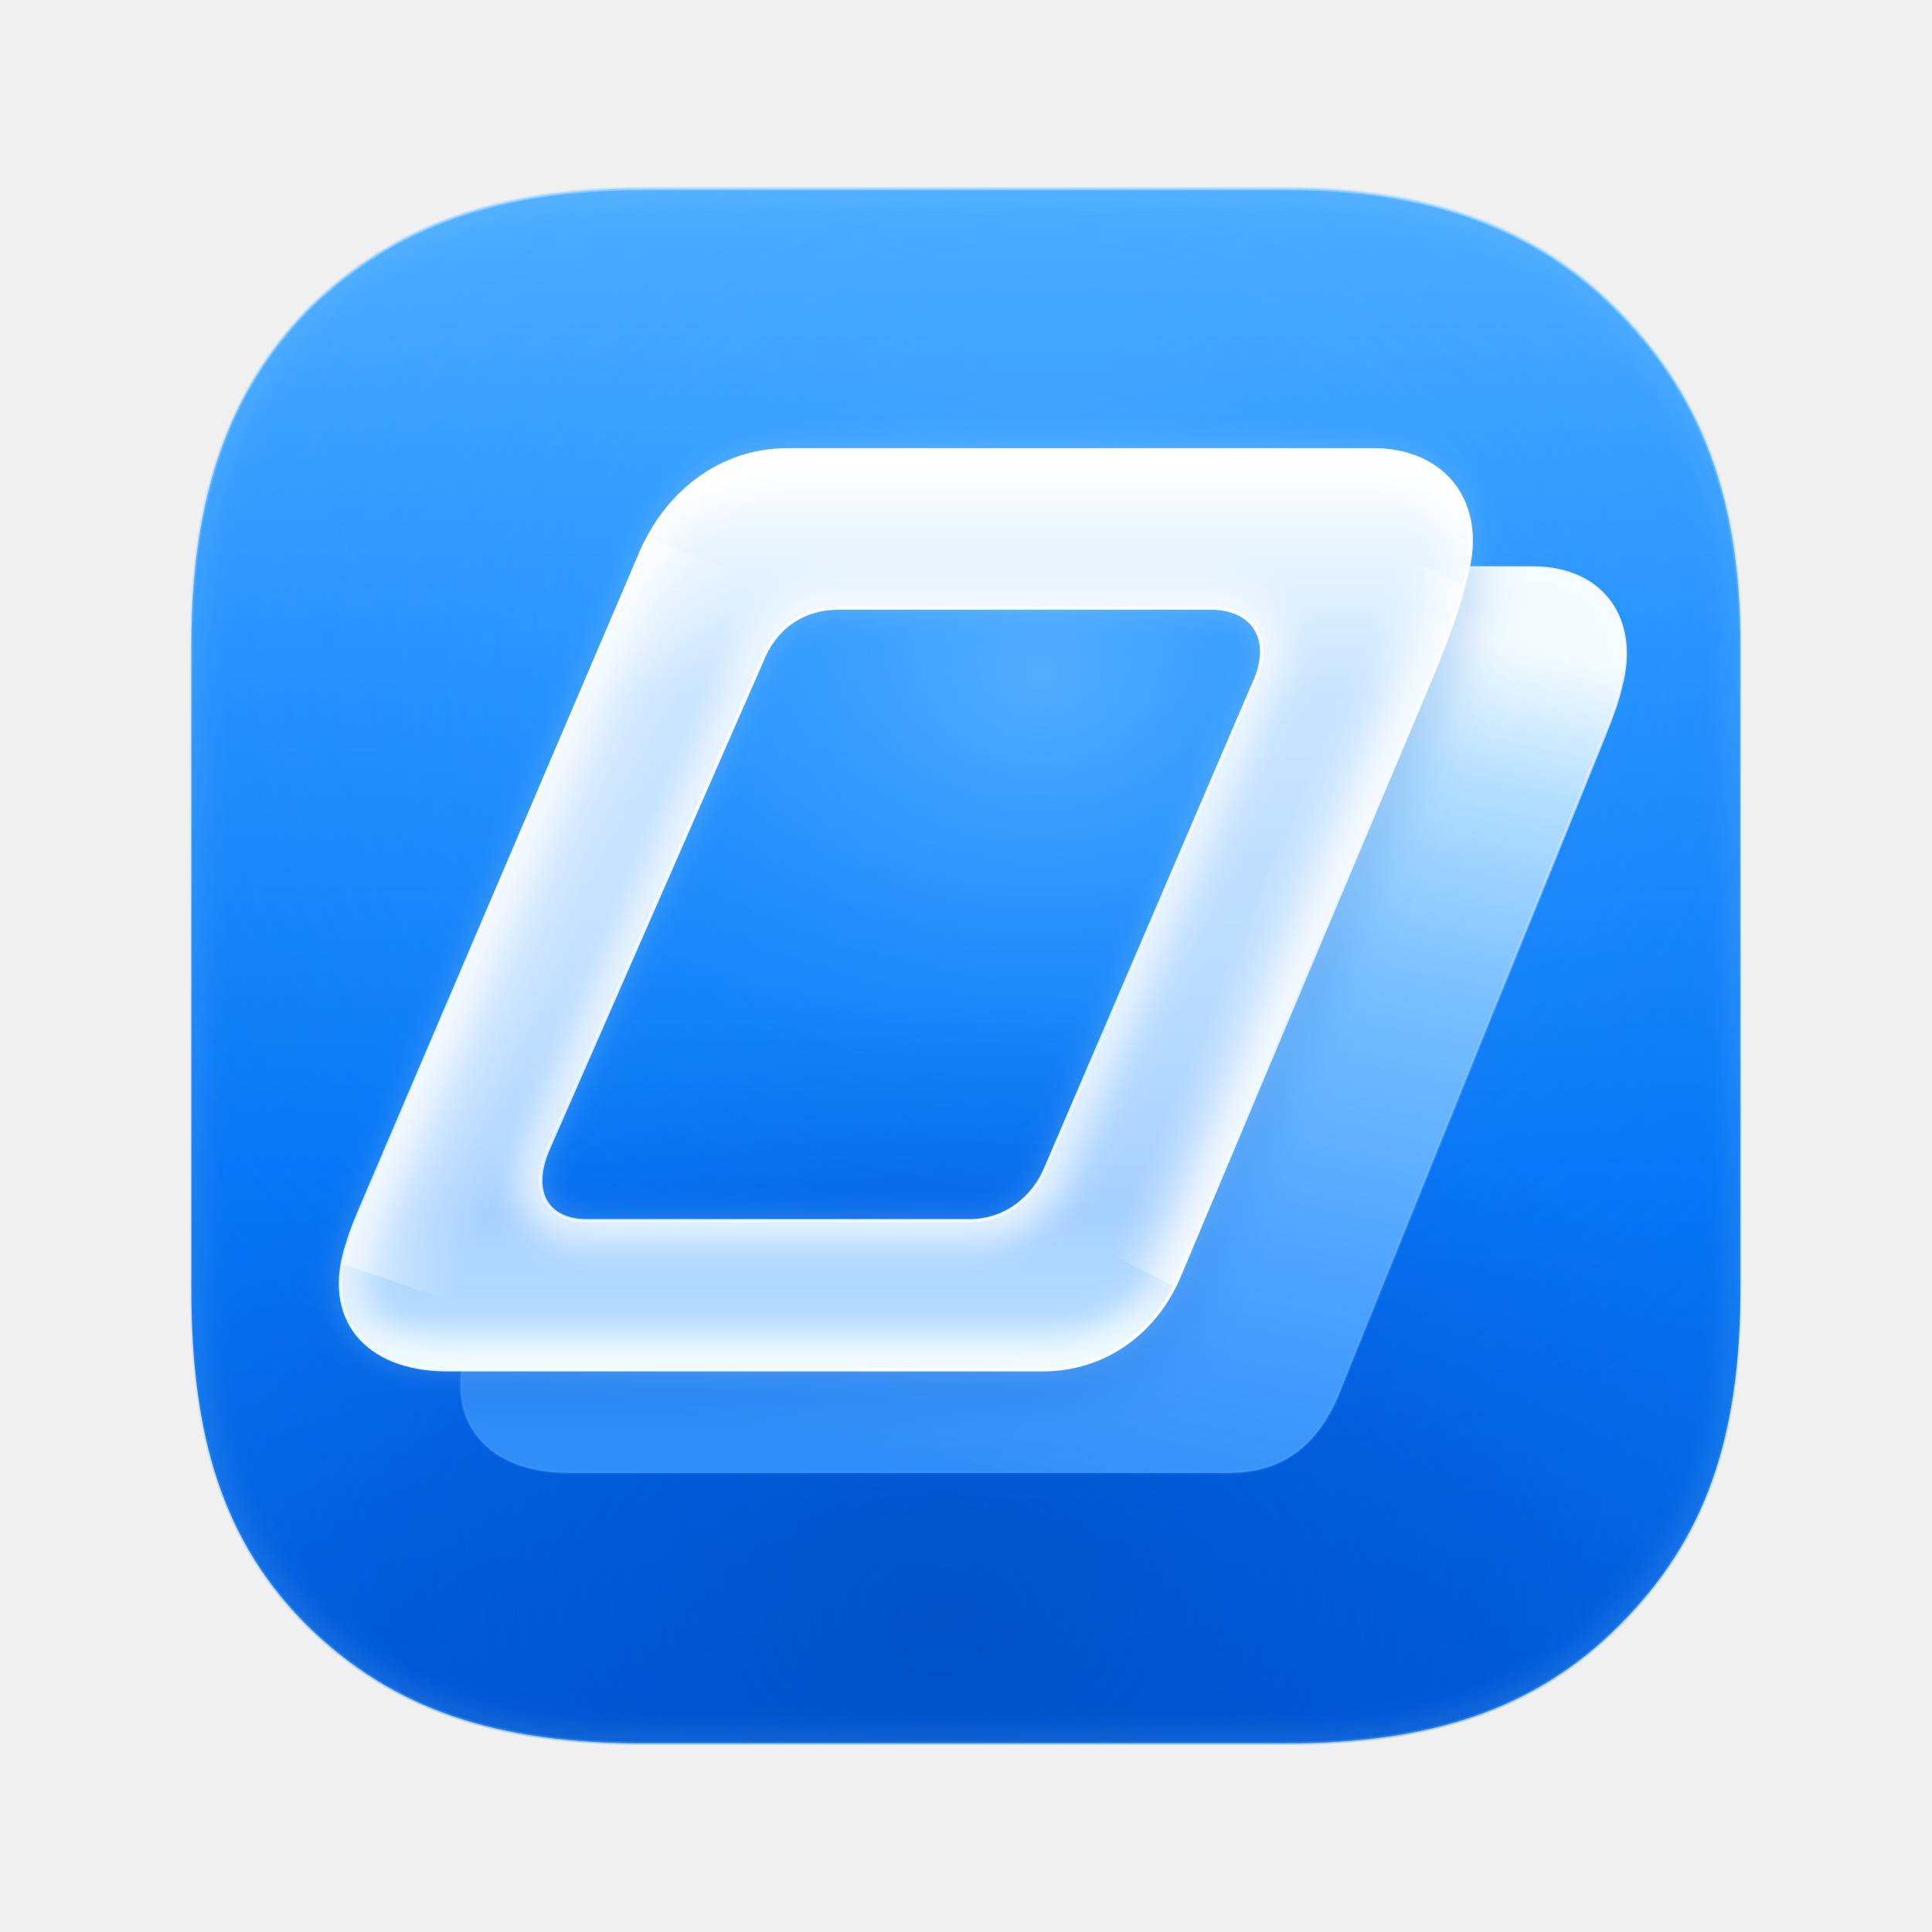
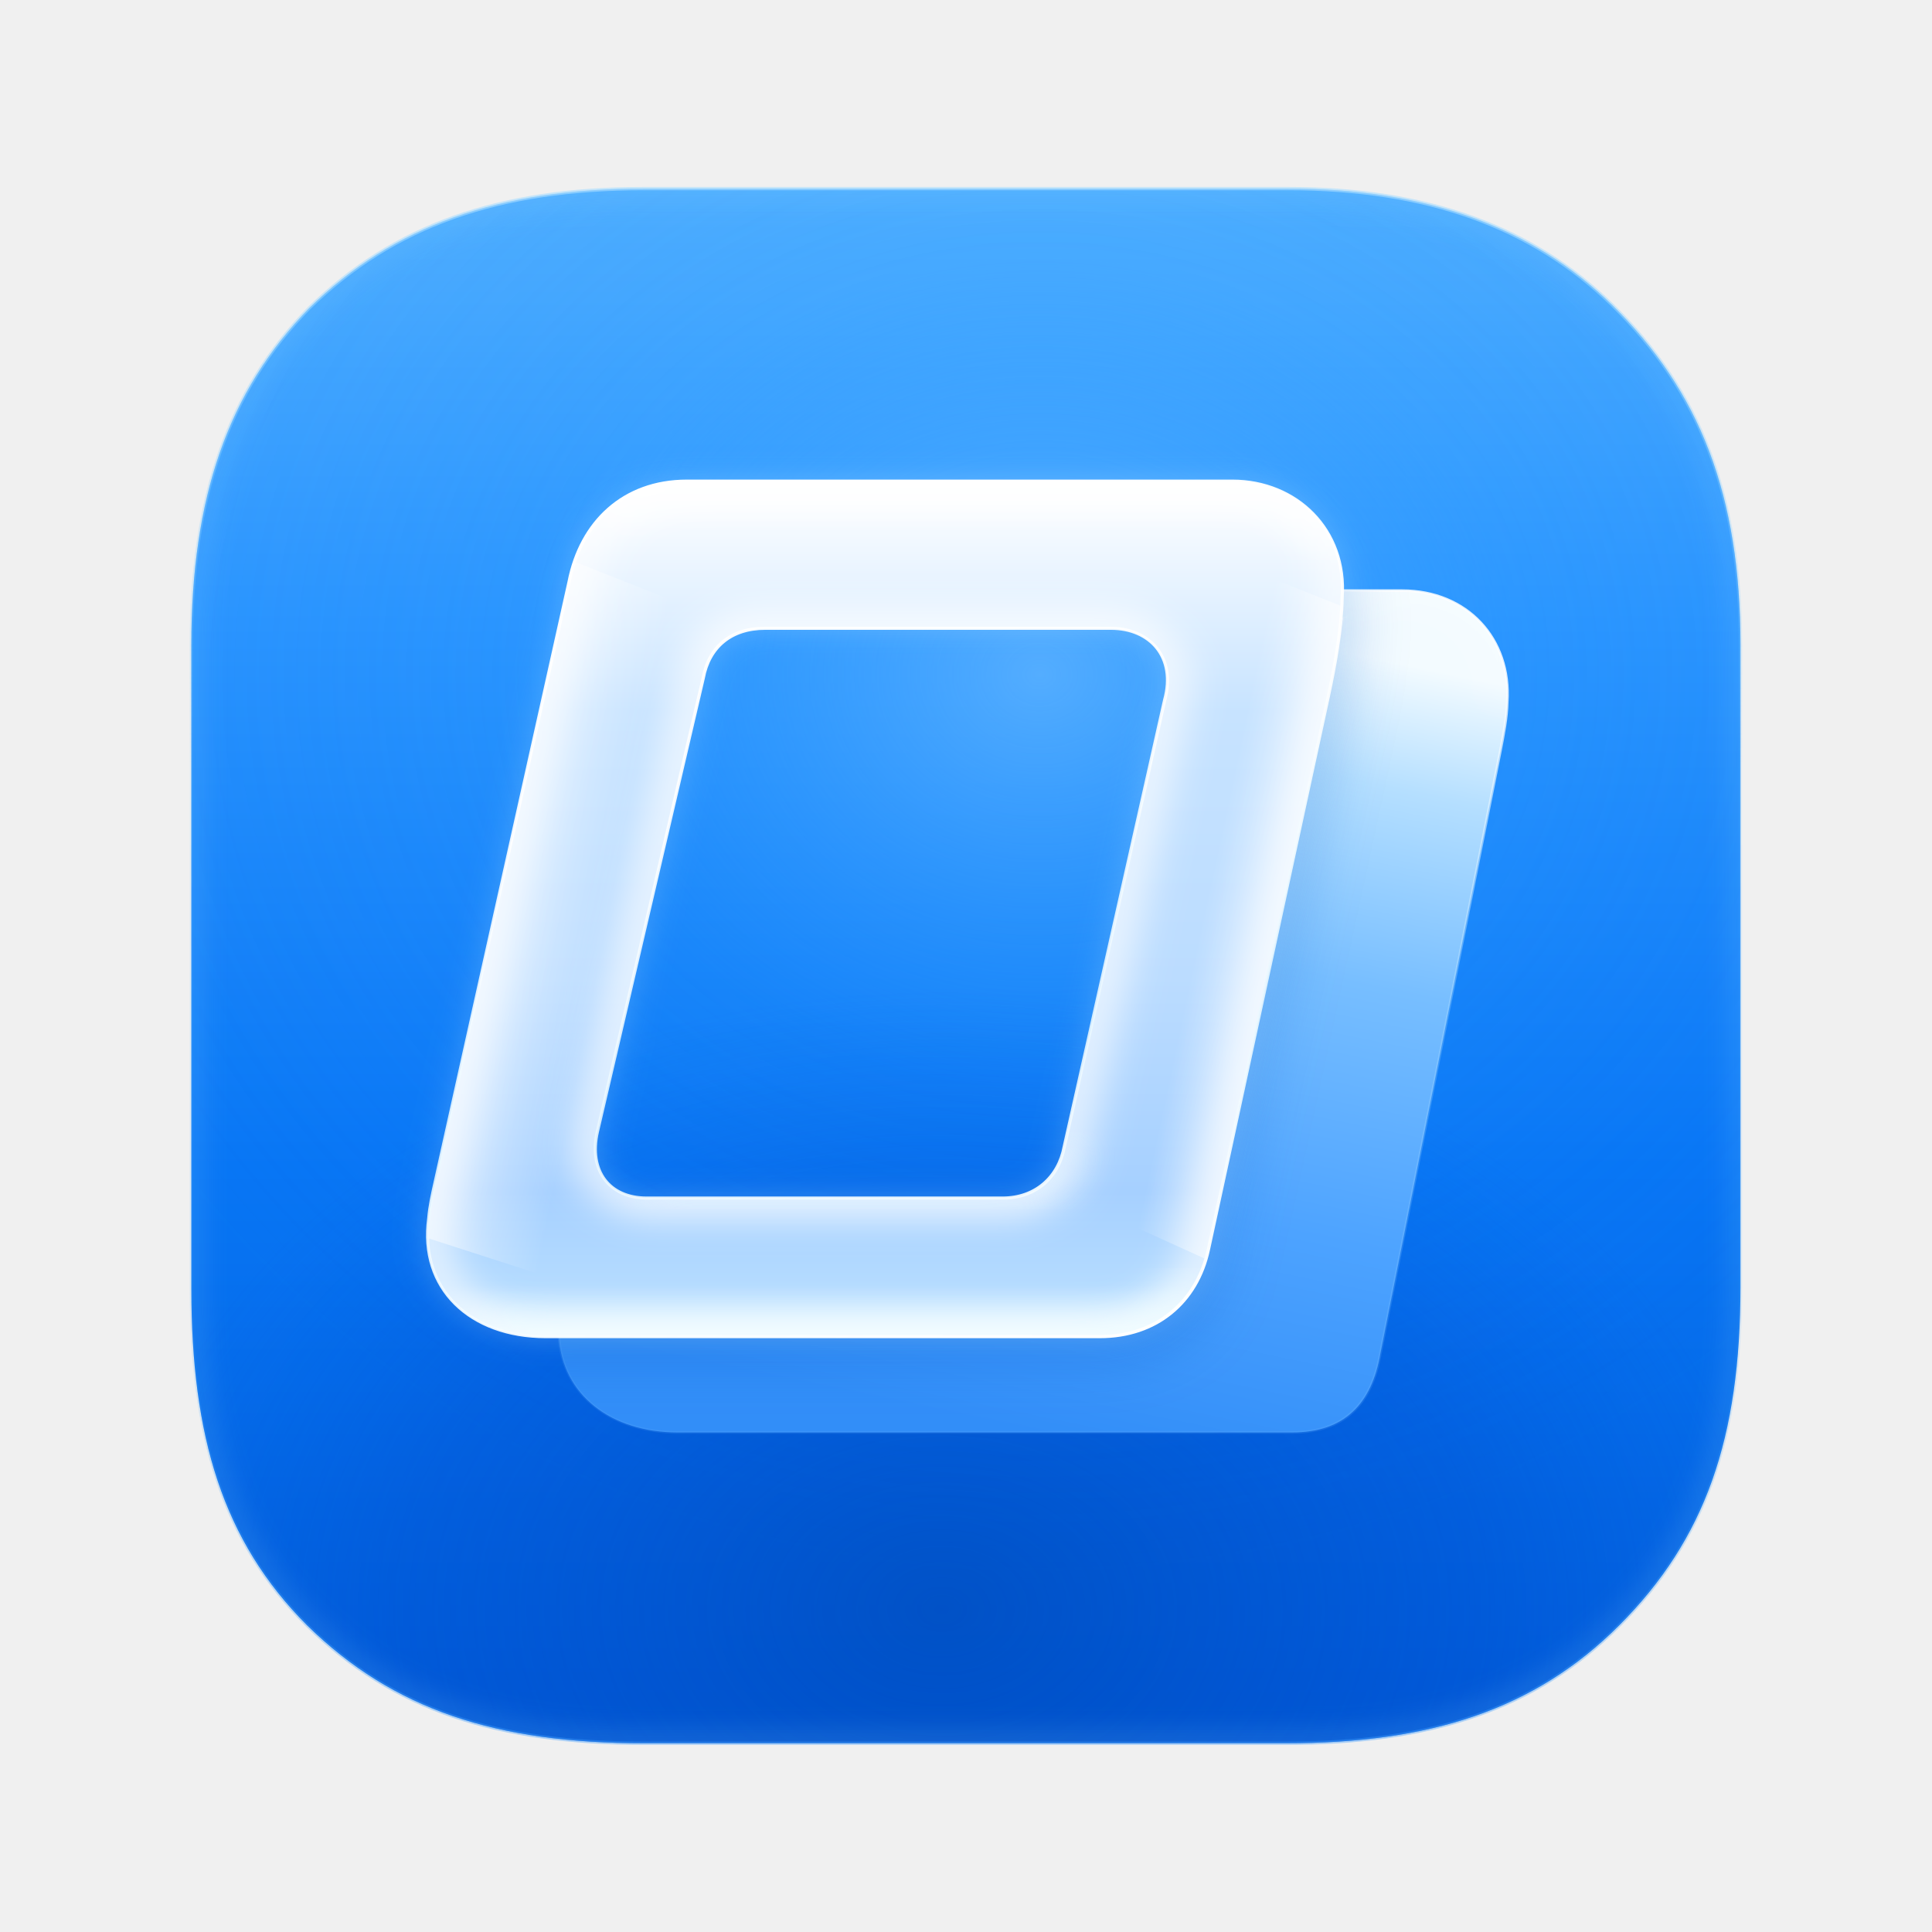
<svg xmlns="http://www.w3.org/2000/svg" xmlns:xlink="http://www.w3.org/1999/xlink" viewBox="-13.0 -13.5 1050.1 1050.1" width="1024" height="1024">
  <defs>
    <linearGradient id="tile-blue" x1="512" y1="89" x2="512" y2="934" gradientUnits="userSpaceOnUse">
      <stop stop-color="#54b2ff" />
      <stop offset=".28" stop-color="#2c96ff" />
      <stop offset=".63" stop-color="#0876f5" />
      <stop offset="1" stop-color="#005bd9" />
    </linearGradient>
    <radialGradient id="tile-center-light" cx="552" cy="352" r="568" gradientUnits="userSpaceOnUse" gradientTransform="translate(0 47) scale(1 .87)">
      <stop stop-color="#64b7ff" stop-opacity=".72" />
      <stop offset=".46" stop-color="#2697ff" stop-opacity=".18" />
      <stop offset="1" stop-color="#0068ef" stop-opacity="0" />
    </radialGradient>
    <radialGradient id="tile-bottom-depth" cx="499" cy="861" r="454" gradientUnits="userSpaceOnUse" gradientTransform="translate(0 224) scale(1 .74)">
      <stop stop-color="#0049b9" stop-opacity=".65" />
      <stop offset=".65" stop-color="#004bcc" stop-opacity=".29" />
      <stop offset="1" stop-color="#005bde" stop-opacity="0" />
    </radialGradient>
    <linearGradient id="tile-edge-light" x1="512" y1="89" x2="512" y2="934" gradientUnits="userSpaceOnUse">
      <stop stop-color="#abdeff" stop-opacity=".62" />
      <stop offset=".37" stop-color="#7ac8ff" stop-opacity=".13" />
      <stop offset=".75" stop-color="#3fa6ff" stop-opacity=".14" />
      <stop offset="1" stop-color="#419eff" stop-opacity=".4" />
    </linearGradient>
    <linearGradient id="rear-glass" x1="608" y1="294" x2="502" y2="787" gradientUnits="userSpaceOnUse">
      <stop stop-color="#f3fbff" />
      <stop offset=".15" stop-color="#b5dfff" />
      <stop offset=".39" stop-color="#77beff" />
      <stop offset=".7" stop-color="#4da3ff" />
      <stop offset="1" stop-color="#328ef8" />
    </linearGradient>
    <linearGradient id="rear-edge" x1="738" y1="296" x2="578" y2="785" gradientUnits="userSpaceOnUse">
      <stop stop-color="#fff" stop-opacity=".86" />
      <stop offset=".42" stop-color="#c0e8ff" stop-opacity=".25" />
      <stop offset="1" stop-color="#7fc2ff" stop-opacity=".12" />
    </linearGradient>
    <linearGradient id="front-glass" x1="479" y1="231" x2="479" y2="731" gradientUnits="userSpaceOnUse">
      <stop stop-color="#fff" />
      <stop offset=".12" stop-color="#e7f3ff" />
      <stop offset=".27" stop-color="#c7e3ff" />
      <stop offset=".58" stop-color="#bbdcff" />
      <stop offset=".83" stop-color="#a6d0ff" />
      <stop offset=".94" stop-color="#b4dbff" />
      <stop offset="1" stop-color="#e1f5ff" />
    </linearGradient>
    <linearGradient id="front-edge" x1="440" y1="231" x2="549" y2="731" gradientUnits="userSpaceOnUse">
      <stop stop-color="#fff" />
      <stop offset=".32" stop-color="#fff" stop-opacity=".92" />
      <stop offset=".67" stop-color="#eaf8ff" stop-opacity=".88" />
      <stop offset="1" stop-color="#fff" />
    </linearGradient>
    <linearGradient id="right-band-light" x1="592" y1="493" x2="698" y2="537" gradientUnits="userSpaceOnUse">
      <stop stop-color="#fff" stop-opacity="0" />
      <stop offset=".56" stop-color="#fff" stop-opacity="0" />
      <stop offset="1" stop-color="#fff" stop-opacity=".67" />
    </linearGradient>
    <linearGradient id="left-band-light" x1="245" y1="454" x2="352" y2="497" gradientUnits="userSpaceOnUse">
      <stop stop-color="#fff" stop-opacity=".66" />
      <stop offset=".68" stop-color="#fff" stop-opacity="0" />
    </linearGradient>
    <filter id="edge-softening" x="-20%" y="-20%" width="140%" height="140%" color-interpolation-filters="sRGB">
      <feGaussianBlur stdDeviation="10" />
    </filter>
    <filter id="tile-soft-rim" x="-10%" y="-10%" width="120%" height="120%" color-interpolation-filters="sRGB">
      <feGaussianBlur stdDeviation="7" />
    </filter>
    <filter id="glass-shadow" x="-20%" y="-20%" width="140%" height="150%" color-interpolation-filters="sRGB">
      <feGaussianBlur stdDeviation="14" />
    </filter>
    <filter id="glass-halo" x="-15%" y="-15%" width="130%" height="130%" color-interpolation-filters="sRGB">
      <feGaussianBlur stdDeviation="8" />
    </filter>
    <path id="tile-shape" d="M337 89H687C763 89 820 110 863 152C911 199 933 256 933 337V686C933 768 914 823 867 870C821 916 764 934 686 934H337C257 934 201 916 154 870C108 824 91 767 91 687V337C91 257 111 199 155 154C201 109 258 89 337 89Z" />
    <path id="front-ring-shape" fill-rule="evenodd" d="M415 231H734C771 231 795 259 784 299C780 317 772 338 764 357L628 680C615 711 587 731 554 731H230C186 731 162 703 176 662C178 655 181 648 184 641L334 290C348 255 378 231 415 231ZM443 317C423 317 408 328 401 346L285 611C275 634 284 650 306 650H514C533 650 549 638 556 620L668 359C680 334 668 317 645 317Z" />
    <clipPath id="tile-clip">
      <use xlink:href="#tile-shape" />
    </clipPath>
    <clipPath id="front-ring-clip">
      <use xlink:href="#front-ring-shape" />
    </clipPath>
    <clipPath id="rear-glass-clip">
      <path d="M683 312C694 302 707 295 727 295H820C858 295 878 323 868 360C866 369 862 379 858 389L716 741C705 770 686 787 655 787H296C257 787 233 765 238 731H554C587 731 615 711 628 680L764 357C770 342 777 325 782 311Z" />
    </clipPath>
  </defs>
  <g id="blue-rounded-square">
    <use xlink:href="#tile-shape" fill="url(#tile-blue)" />
    <g clip-path="url(#tile-clip)">
      <path d="M89 88H935V935H89Z" fill="url(#tile-center-light)" />
      <path d="M89 88H935V935H89Z" fill="url(#tile-bottom-depth)" />
      <use xlink:href="#tile-shape" fill="none" stroke="#8bd3ff" stroke-width="11" opacity=".19" filter="url(#tile-soft-rim)" />
    </g>
    <use xlink:href="#tile-shape" fill="none" stroke="url(#tile-edge-light)" stroke-width="1.8" />
  </g>
-   <g id="offset-translucent-back-layer">
-     <path d="M683 312C694 302 707 295 727 295H820C858 295 878 323 868 360C866 369 862 379 858 389L716 741C705 770 686 787 655 787H296C257 787 233 765 238 731H554C587 731 615 711 628 680L764 357C770 342 777 325 782 311Z" fill="url(#rear-glass)" stroke="url(#rear-edge)" stroke-width="1.5" />
-     <g clip-path="url(#rear-glass-clip)">
-       <use xlink:href="#front-ring-shape" transform="translate(2 16)" fill="#005bce" opacity=".24" filter="url(#glass-shadow)" />
-       <path d="M784 295H821C855 295 877 325 867 359" fill="none" stroke="#fff" stroke-width="9" opacity=".43" filter="url(#edge-softening)" />
+   <g id="mark-balanced" transform="matrix(0.93 0 0.19 0.93 -69.42 33.18)">
+     <g id="offset-translucent-back-layer">
+       <path d="M683 312C694 302 707 295 727 295H820C858 295 878 323 868 360C866 369 862 379 858 389L716 741C705 770 686 787 655 787H296C257 787 233 765 238 731H554C587 731 615 711 628 680L764 357C770 342 777 325 782 311Z" fill="url(#rear-glass)" stroke="url(#rear-edge)" stroke-width="1.5" />
+       <g clip-path="url(#rear-glass-clip)">
+         <use xlink:href="#front-ring-shape" transform="translate(2 16)" fill="#005bce" opacity=".24" filter="url(#glass-shadow)" />
+         <path d="M784 295H821C855 295 877 325 867 359" fill="none" stroke="#fff" stroke-width="9" opacity=".43" filter="url(#edge-softening)" />
+       </g>
+     </g>
+     <g id="front-frosted-parallelogram">
+       <use xlink:href="#front-ring-shape" fill="#c8edff" opacity=".25" filter="url(#glass-halo)" />
+       <use xlink:href="#front-ring-shape" fill="url(#front-glass)" />
+       <g clip-path="url(#front-ring-clip)">
+         <path d="M584 665L741 286L794 309L638 692Z" fill="url(#right-band-light)" />
+         <path d="M169 672L337 277L414 310L250 700Z" fill="url(#left-band-light)" />
+         <use xlink:href="#front-ring-shape" fill="none" stroke="#fff" stroke-width="24" opacity=".76" filter="url(#edge-softening)" />
+         <path d="M366 246C383 235 400 231 418 231H735C762 231 780 247 785 269" fill="none" stroke="#fff" stroke-width="19" opacity=".8" filter="url(#edge-softening)" />
+         <path d="M306 650H514C534 650 550 637 558 618" fill="none" stroke="#edfbff" stroke-width="9" opacity=".4" filter="url(#edge-softening)" />
+         <path d="M201 724C211 729 219 731 231 731H553C579 731 601 718 616 698" fill="none" stroke="#efffff" stroke-width="14" opacity=".56" filter="url(#edge-softening)" />
+       </g>
+       <use xlink:href="#front-ring-shape" fill="none" stroke="url(#front-edge)" stroke-width="1.8" />
    </g>
  </g>
-   <g id="front-frosted-parallelogram">
-     <use xlink:href="#front-ring-shape" fill="#c8edff" opacity=".25" filter="url(#glass-halo)" />
-     <use xlink:href="#front-ring-shape" fill="url(#front-glass)" />
-     <g clip-path="url(#front-ring-clip)">
-       <path d="M584 665L741 286L794 309L638 692Z" fill="url(#right-band-light)" />
-       <path d="M169 672L337 277L414 310L250 700Z" fill="url(#left-band-light)" />
-       <use xlink:href="#front-ring-shape" fill="none" stroke="#fff" stroke-width="24" opacity=".76" filter="url(#edge-softening)" />
-       <path d="M366 246C383 235 400 231 418 231H735C762 231 780 247 785 269" fill="none" stroke="#fff" stroke-width="19" opacity=".8" filter="url(#edge-softening)" />
-       <path d="M306 650H514C534 650 550 637 558 618" fill="none" stroke="#edfbff" stroke-width="9" opacity=".4" filter="url(#edge-softening)" />
-       <path d="M201 724C211 729 219 731 231 731H553C579 731 601 718 616 698" fill="none" stroke="#efffff" stroke-width="14" opacity=".56" filter="url(#edge-softening)" />
-     </g>
-     <use xlink:href="#front-ring-shape" fill="none" stroke="url(#front-edge)" stroke-width="1.8" />
-   </g>
</svg>
